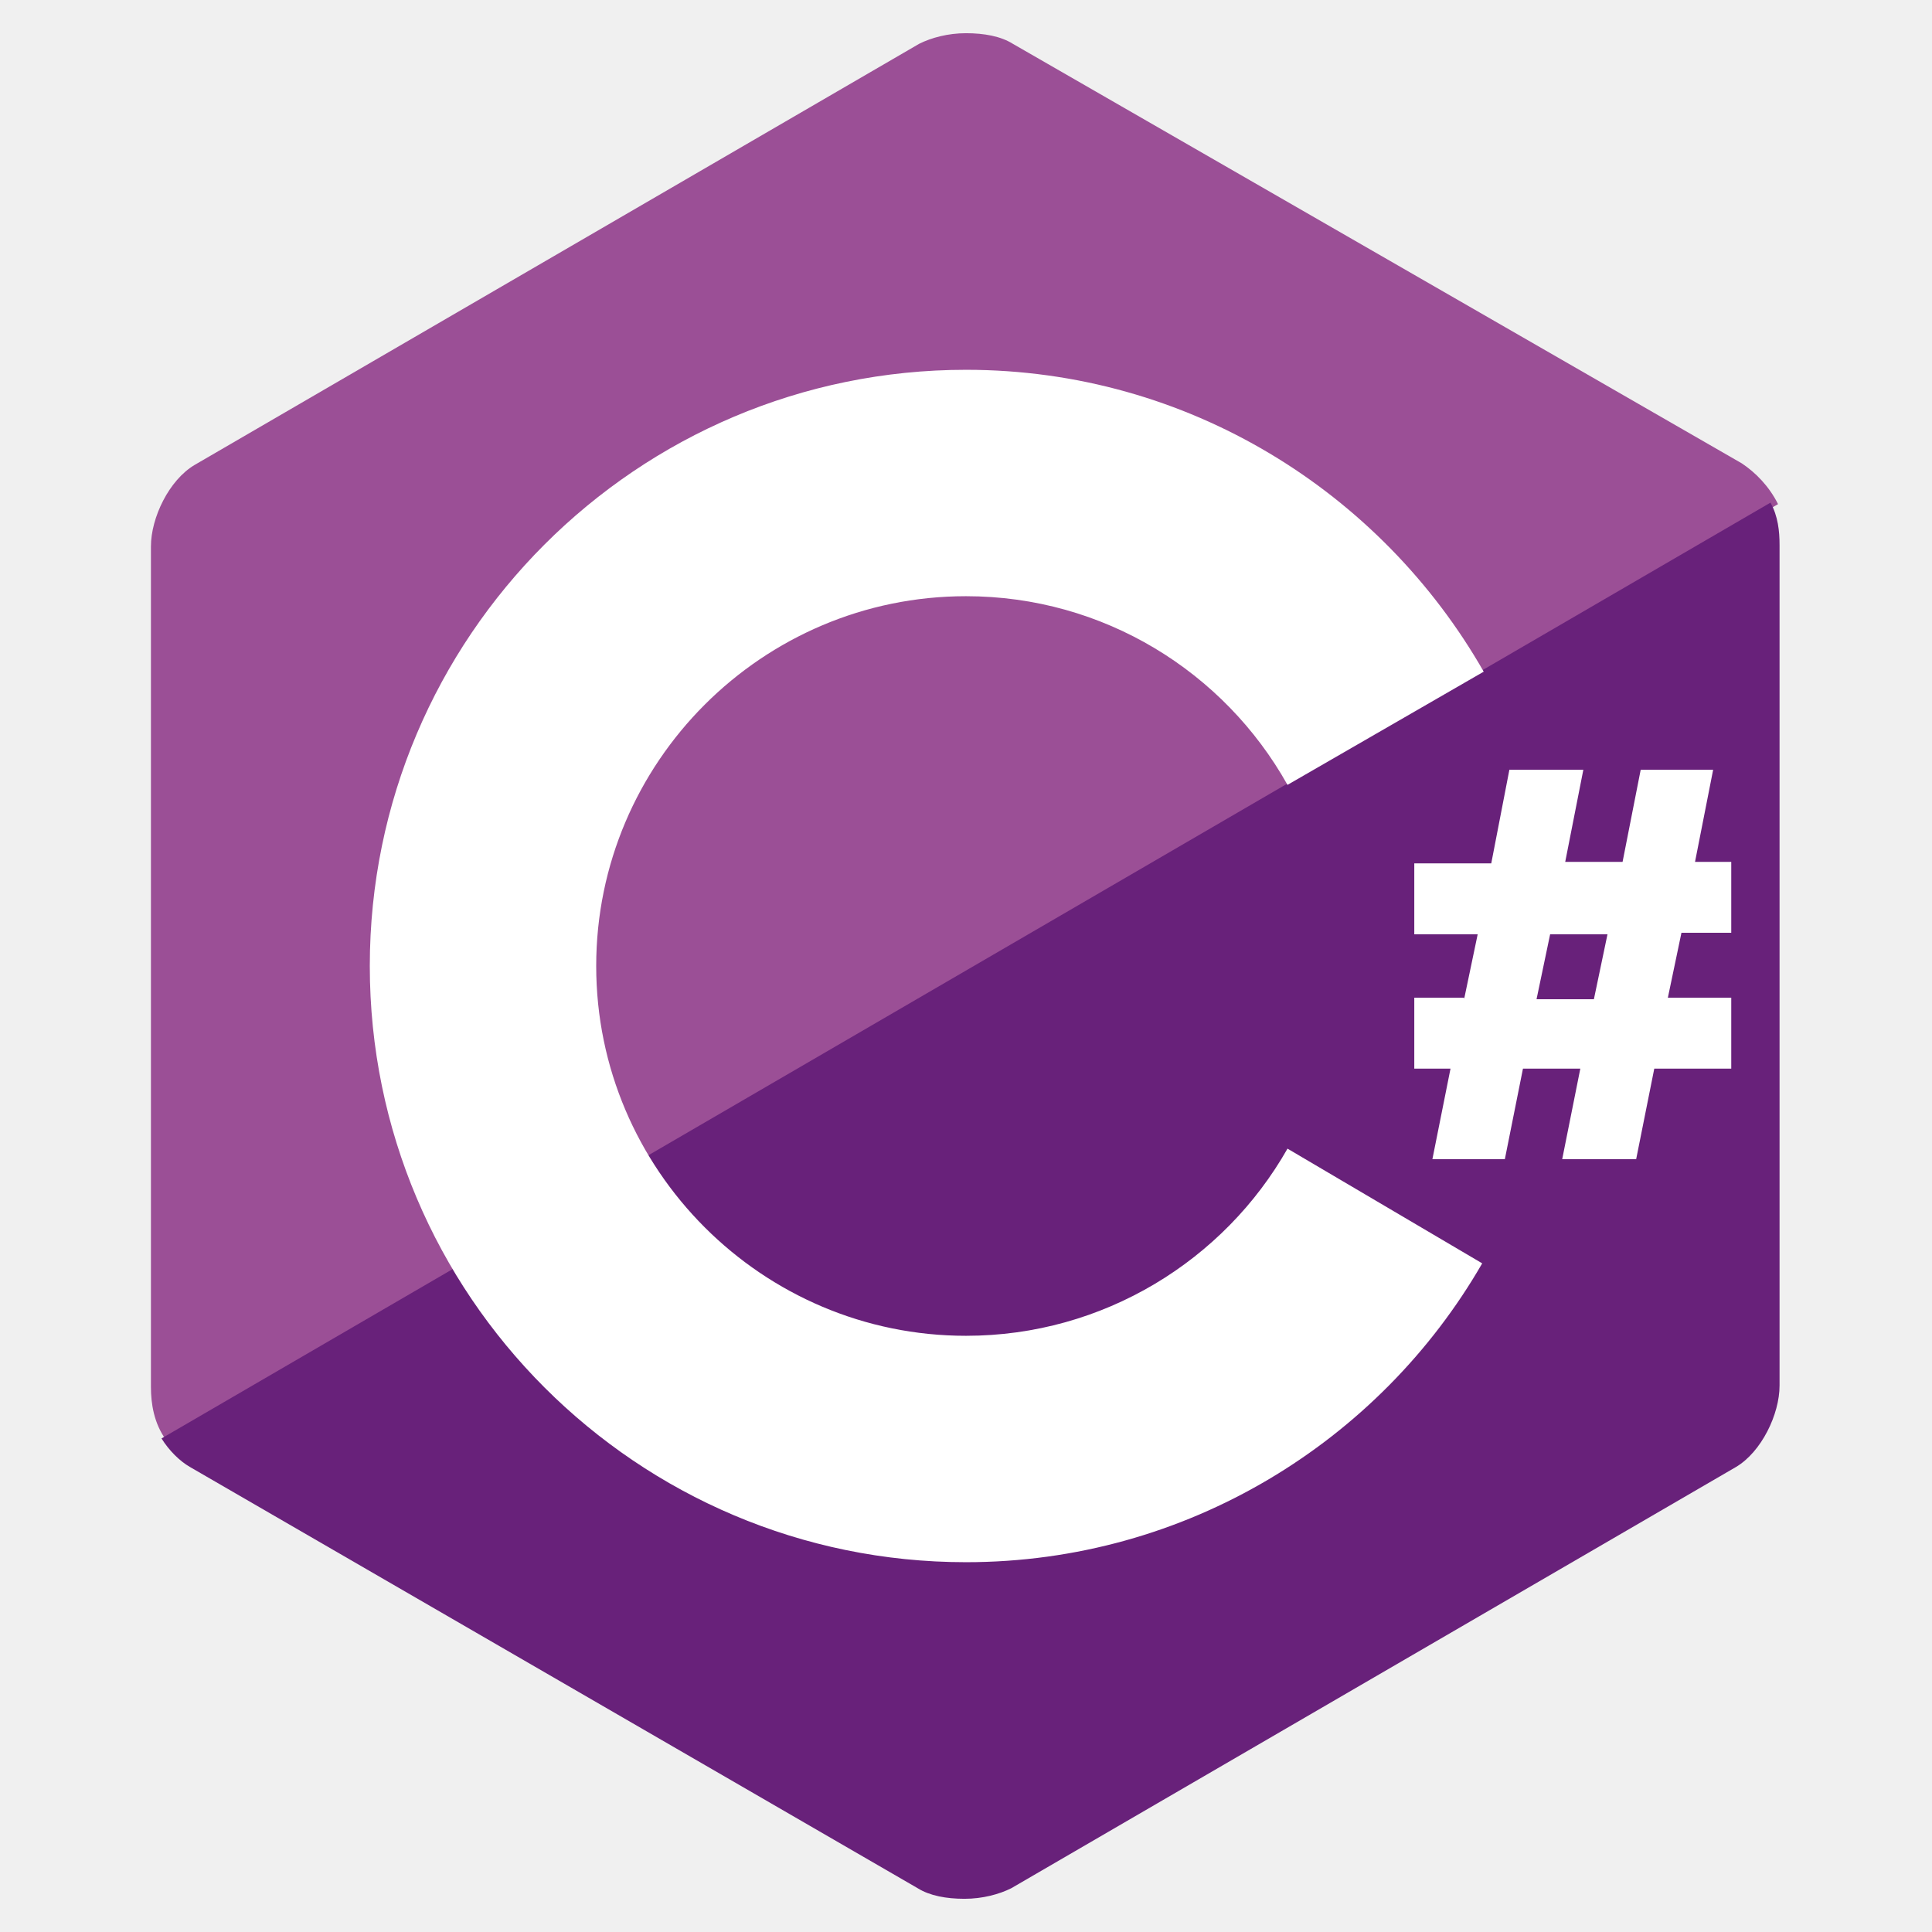
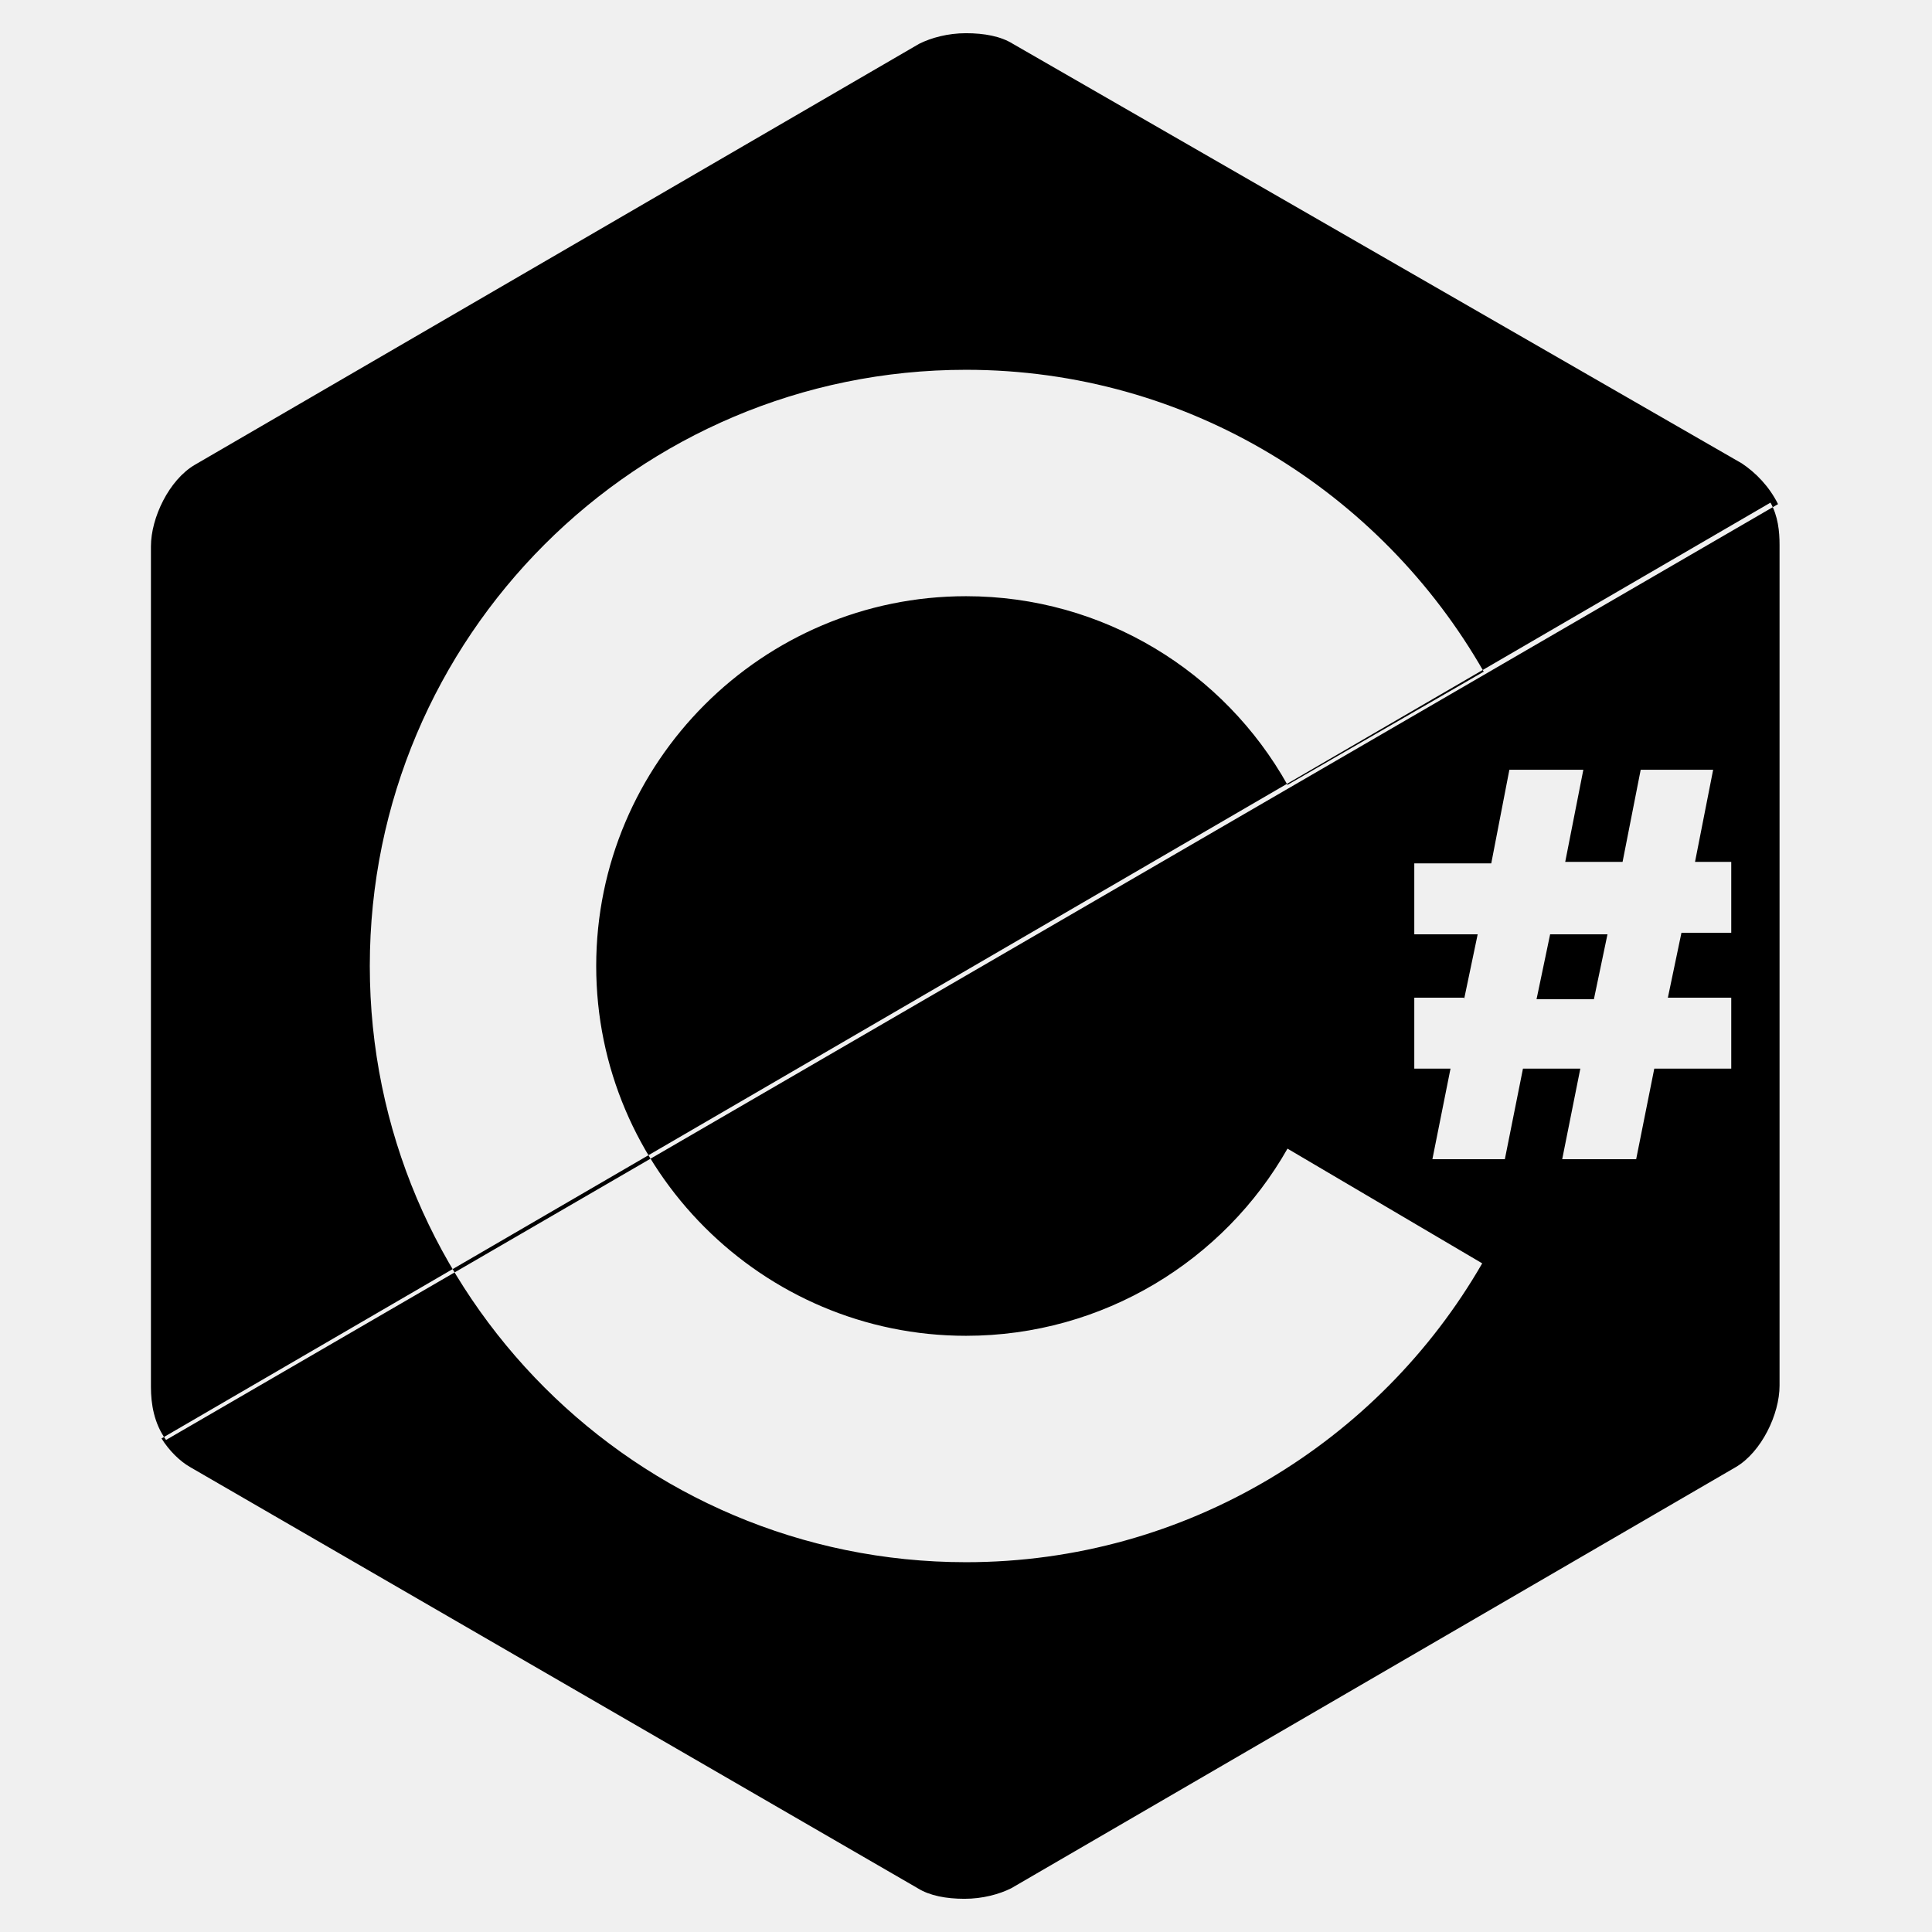
<svg xmlns="http://www.w3.org/2000/svg" viewBox="0 0 128 128">
-   <path fill="#9B4F96" d="M115.4 30.7L67.1 2.9c-.8-.5-1.9-.7-3.1-.7-1.2 0-2.3.3-3.1.7l-48 27.9c-1.7 1-2.9 3.5-2.9 5.4v55.7c0 1.1.2 2.4 1 3.5l106.8-62c-.6-1.2-1.5-2.1-2.4-2.7z" />
-   <path fill="#68217A" d="M10.7 95.3c.5.8 1.2 1.5 1.9 1.9l48.2 27.9c.8.5 1.9.7 3.1.7 1.2 0 2.3-.3 3.1-.7l48-27.9c1.7-1 2.9-3.5 2.9-5.4V36.1c0-.9-.1-1.9-.6-2.8l-106.6 62z" />
-   <path fill="#fff" d="M85.3 76.1C81.1 83.5 73.1 88.5 64 88.5c-13.5 0-24.5-11-24.5-24.5s11-24.5 24.5-24.5c9.1 0 17.1 5 21.3 12.5l13-7.5c-6.8-11.9-19.6-20-34.3-20-21.8 0-39.5 17.7-39.5 39.5s17.7 39.5 39.5 39.5c14.6 0 27.4-8 34.2-19.8l-12.9-7.6zM97 66.2l.9-4.3h-4.2v-4.7h5.1L100 51h4.9l-1.2 6.1h3.8l1.2-6.1h4.8l-1.2 6.1h2.4v4.7h-3.3l-.9 4.3h4.2v4.7h-5.1l-1.2 6h-4.9l1.2-6h-3.8l-1.2 6h-4.8l1.2-6h-2.4v-4.7H97zm4.8 0h3.8l.9-4.3h-3.8l-.9 4.3z" />
+   <path fill-rule="evenodd" clip-rule="evenodd" fill="#000" d="M115.4 30.7L67.1 2.9c-.8-.5-1.9-.7-3.1-.7-1.2 0-2.3.3-3.1.7l-48 27.9c-1.7 1-2.9 3.5-2.9 5.4v55.7c0 1.1.2 2.4 1 3.5l106.8-62c-.6-1.2-1.5-2.1-2.4-2.7zM10.7 95.3c.5.8 1.2 1.5 1.9 1.9l48.2 27.9c.8.5 1.9.7 3.1.7 1.2 0 2.3-.3 3.1-.7l48-27.9c1.7-1 2.9-3.5 2.9-5.4V36.1c0-.9-.1-1.9-.6-2.8l-106.6 62zM85.3 76.1C81.1 83.5 73.1 88.5 64 88.5c-13.5 0-24.5-11-24.5-24.5s11-24.5 24.5-24.5c9.1 0 17.1 5 21.3 12.5l13-7.5c-6.8-11.9-19.6-20-34.3-20-21.8 0-39.5 17.7-39.5 39.5s17.7 39.5 39.5 39.5c14.6 0 27.4-8 34.2-19.8l-12.9-7.6zM97 66.2l.9-4.3h-4.2v-4.7h5.1L100 51h4.9l-1.2 6.1h3.8l1.2-6.1h4.8l-1.2 6.1h2.4v4.7h-3.3l-.9 4.3h4.2v4.7h-5.1l-1.2 6h-4.9l1.2-6h-3.8l-1.2 6h-4.8l1.2-6h-2.4v-4.7H97zm4.8 0h3.8l.9-4.3h-3.8l-.9 4.3z" />
</svg>
